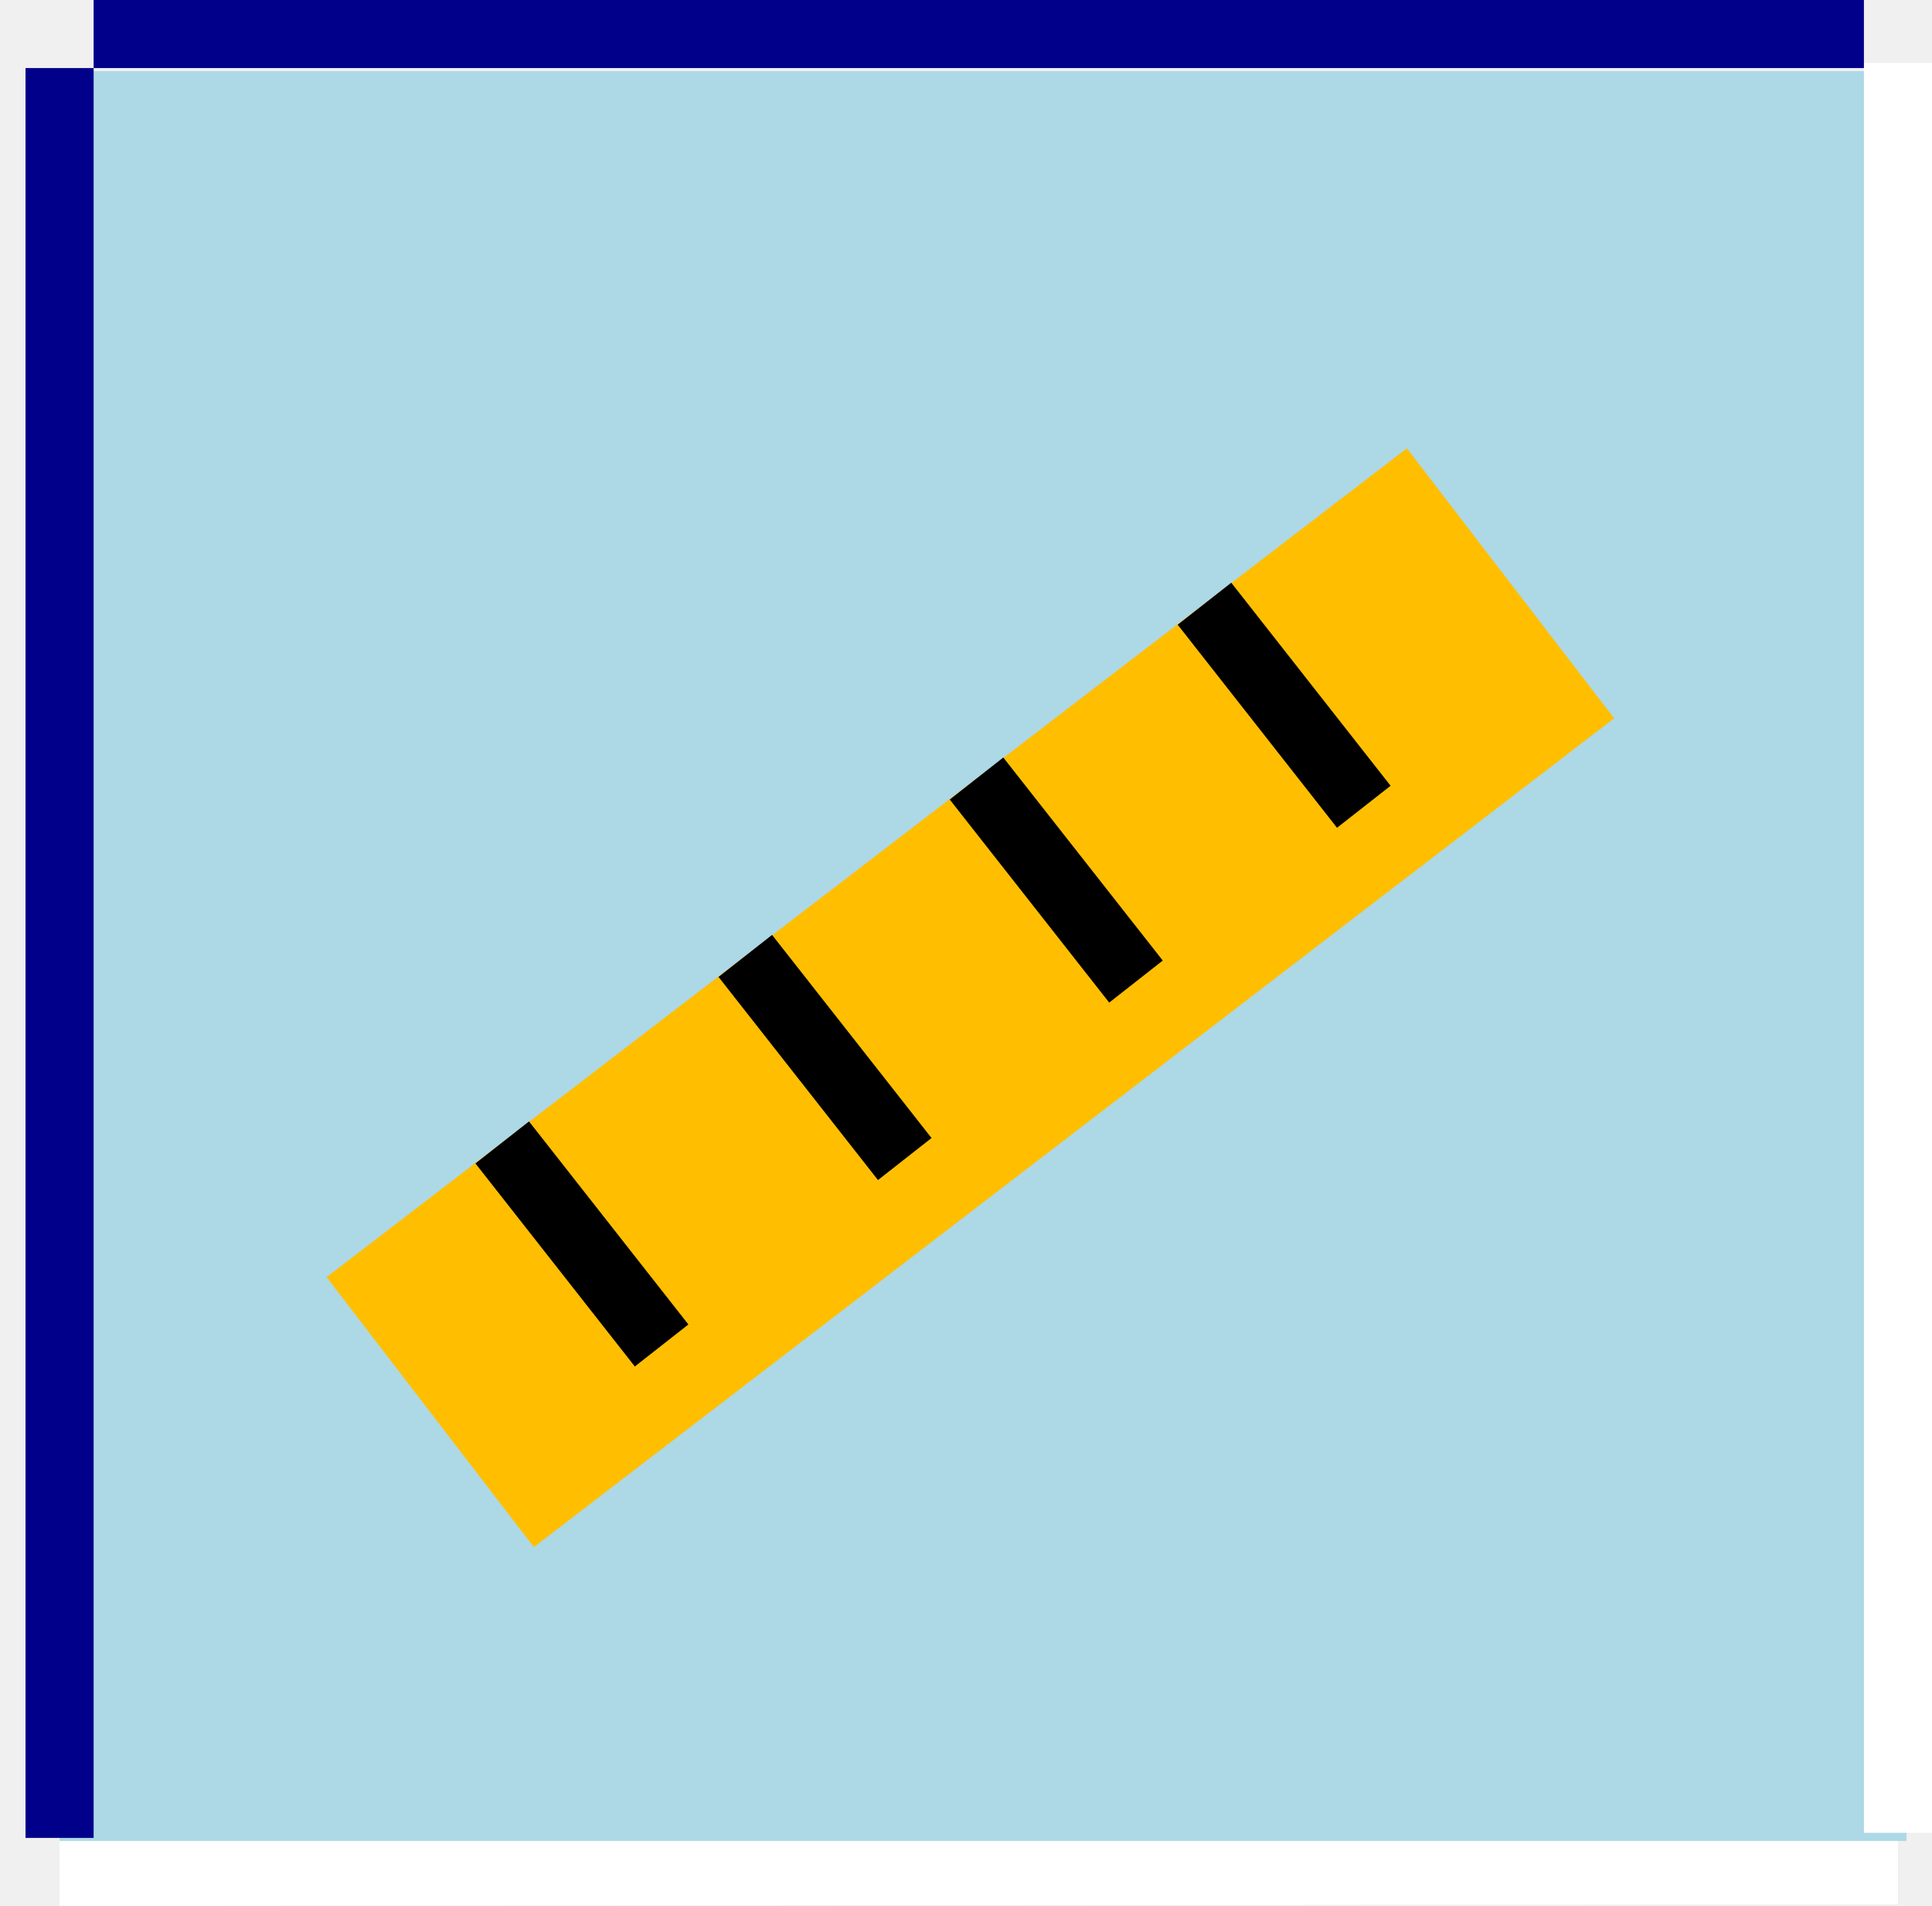
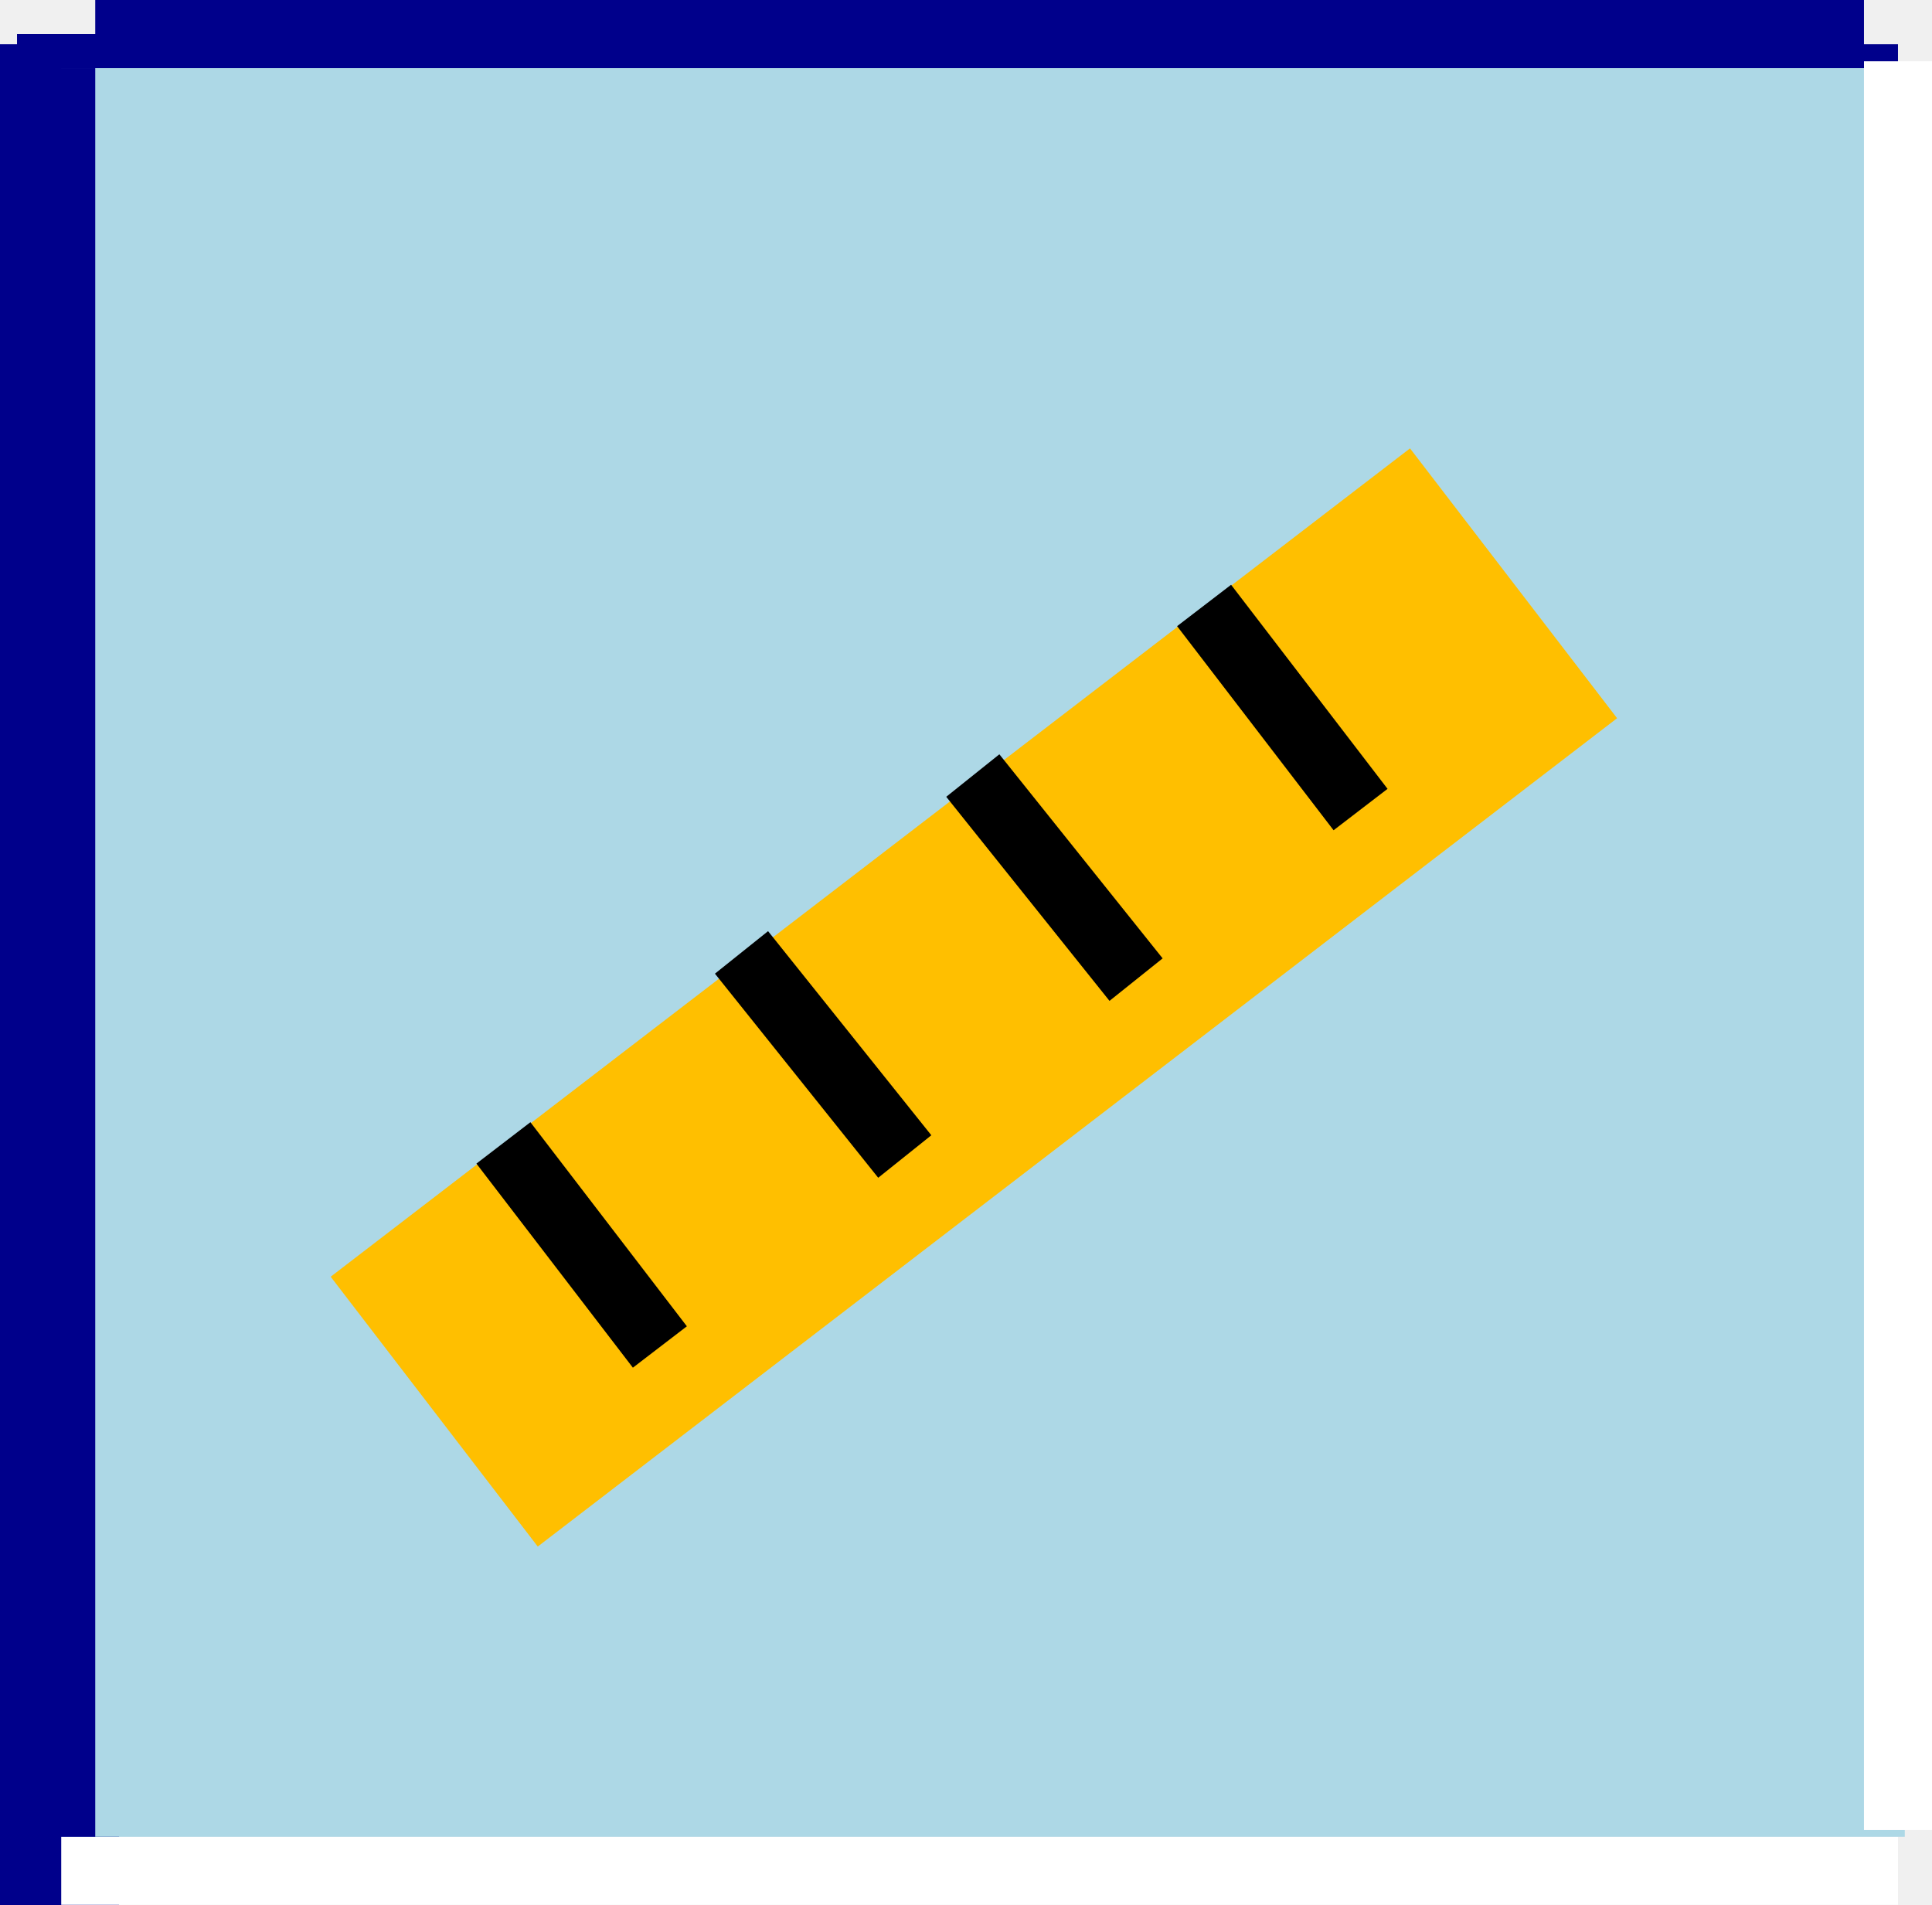
- <svg xmlns="http://www.w3.org/2000/svg" version="1.1" id="Layer_1" width="28.375" height="28" viewBox="0 0 28.375 28" overflow="visible" enable-background="new 0 0 28.375 28" xml:space="preserve">
-   <g>
-     <path fill="none" stroke="#00008B" stroke-width="1.5" d="M27.875,1.375" />
-     <path fill="none" stroke="#00008B" stroke-width="1.5" d="M0,1.375" />
-     <path fill="none" stroke="#FFFFFF" d="M0,27.475" />
-     <path fill="none" stroke="#00008B" stroke-width="1.5" d="M1,27.645" />
-     <path fill="none" stroke="#00008B" stroke-width="1.5" d="M1,0.544" />
-     <line fill="none" stroke="#FFFFFF" x1="0.875" y1="27.5" x2="27.875" y2="27.475" />
-     <rect x="0.875" y="1.045" fill="#ADD8E6" width="27.125" height="26" />
-     <line fill="none" stroke="#FFFFFF" x1="27.875" y1="26.925" x2="27.875" y2="0.925" />
-     <line fill="none" stroke="#00008B" x1="1.375" y1="0.5" x2="27.375" y2="0.5" />
-     <line fill="none" stroke="#00008B" x1="0.875" y1="1" x2="0.875" y2="27" />
-     <rect x="4.252" y="12.157" transform="matrix(0.7933 -0.6088 0.6088 0.7933 -5.9776 11.7065)" fill="#FFBF00" width="20" height="5" />
-     <line fill="#FFBF00" stroke="#000000" x1="7.376" y1="16.783" x2="9.717" y2="19.766" />
-     <line fill="#FFBF00" stroke="#000000" x1="10.946" y1="14.043" x2="13.288" y2="17.027" />
-     <line fill="#FFBF00" stroke="#000000" x1="14.342" y1="11.437" x2="16.684" y2="14.42" />
-     <line fill="#FFBF00" stroke="#000000" x1="17.69" y1="8.869" x2="20.03" y2="11.852" />
-   </g>
+ <svg xmlns="http://www.w3.org/2000/svg" version="1.1" width="28.4" height="28" viewBox="0 0 28.4 28" overflow="visible" enable-background="new 0 0 28.375 28" xml:space="preserve">
+   <path fill="none" stroke="#00008B" stroke-width="1.5" d="M27.9 1.4 0 1.4 0 27.5 1 27.6 1 0.5" />
+   <line fill="none" stroke="#FFFFFF" x1="0.9" y1="27.5" x2="27.9" y2="27.5" />
+   <rect x="0.9" y="1" fill="#ADD8E6" width="27.1" height="26" />
+   <line fill="none" stroke="#FFFFFF" x1="27.9" y1="26.9" x2="27.9" y2="0.9" />
+   <line fill="none" stroke="#00008B" x1="1.4" y1="0.5" x2="27.4" y2="0.5" />
+   <line fill="none" stroke="#00008B" x1="0.9" y1="1" x2="0.9" y2="27" />
+   <rect x="4.3" y="12.2" transform="matrix(0.7933 -0.6088 0.6088 0.7933 -5.9776 11.7065)" fill="#FFBF00" width="20" height="5" />
+   <line fill="#FFBF00" stroke="#000000" x1="7.4" y1="16.8" x2="9.7" y2="19.8" />
+   <line fill="#FFBF00" stroke="#000000" x1="10.9" y1="14" x2="13.3" y2="17" />
+   <line fill="#FFBF00" stroke="#000000" x1="14.3" y1="11.4" x2="16.7" y2="14.4" />
+   <line fill="#FFBF00" stroke="#000000" x1="17.7" y1="8.9" x2="20" y2="11.9" />
</svg>
